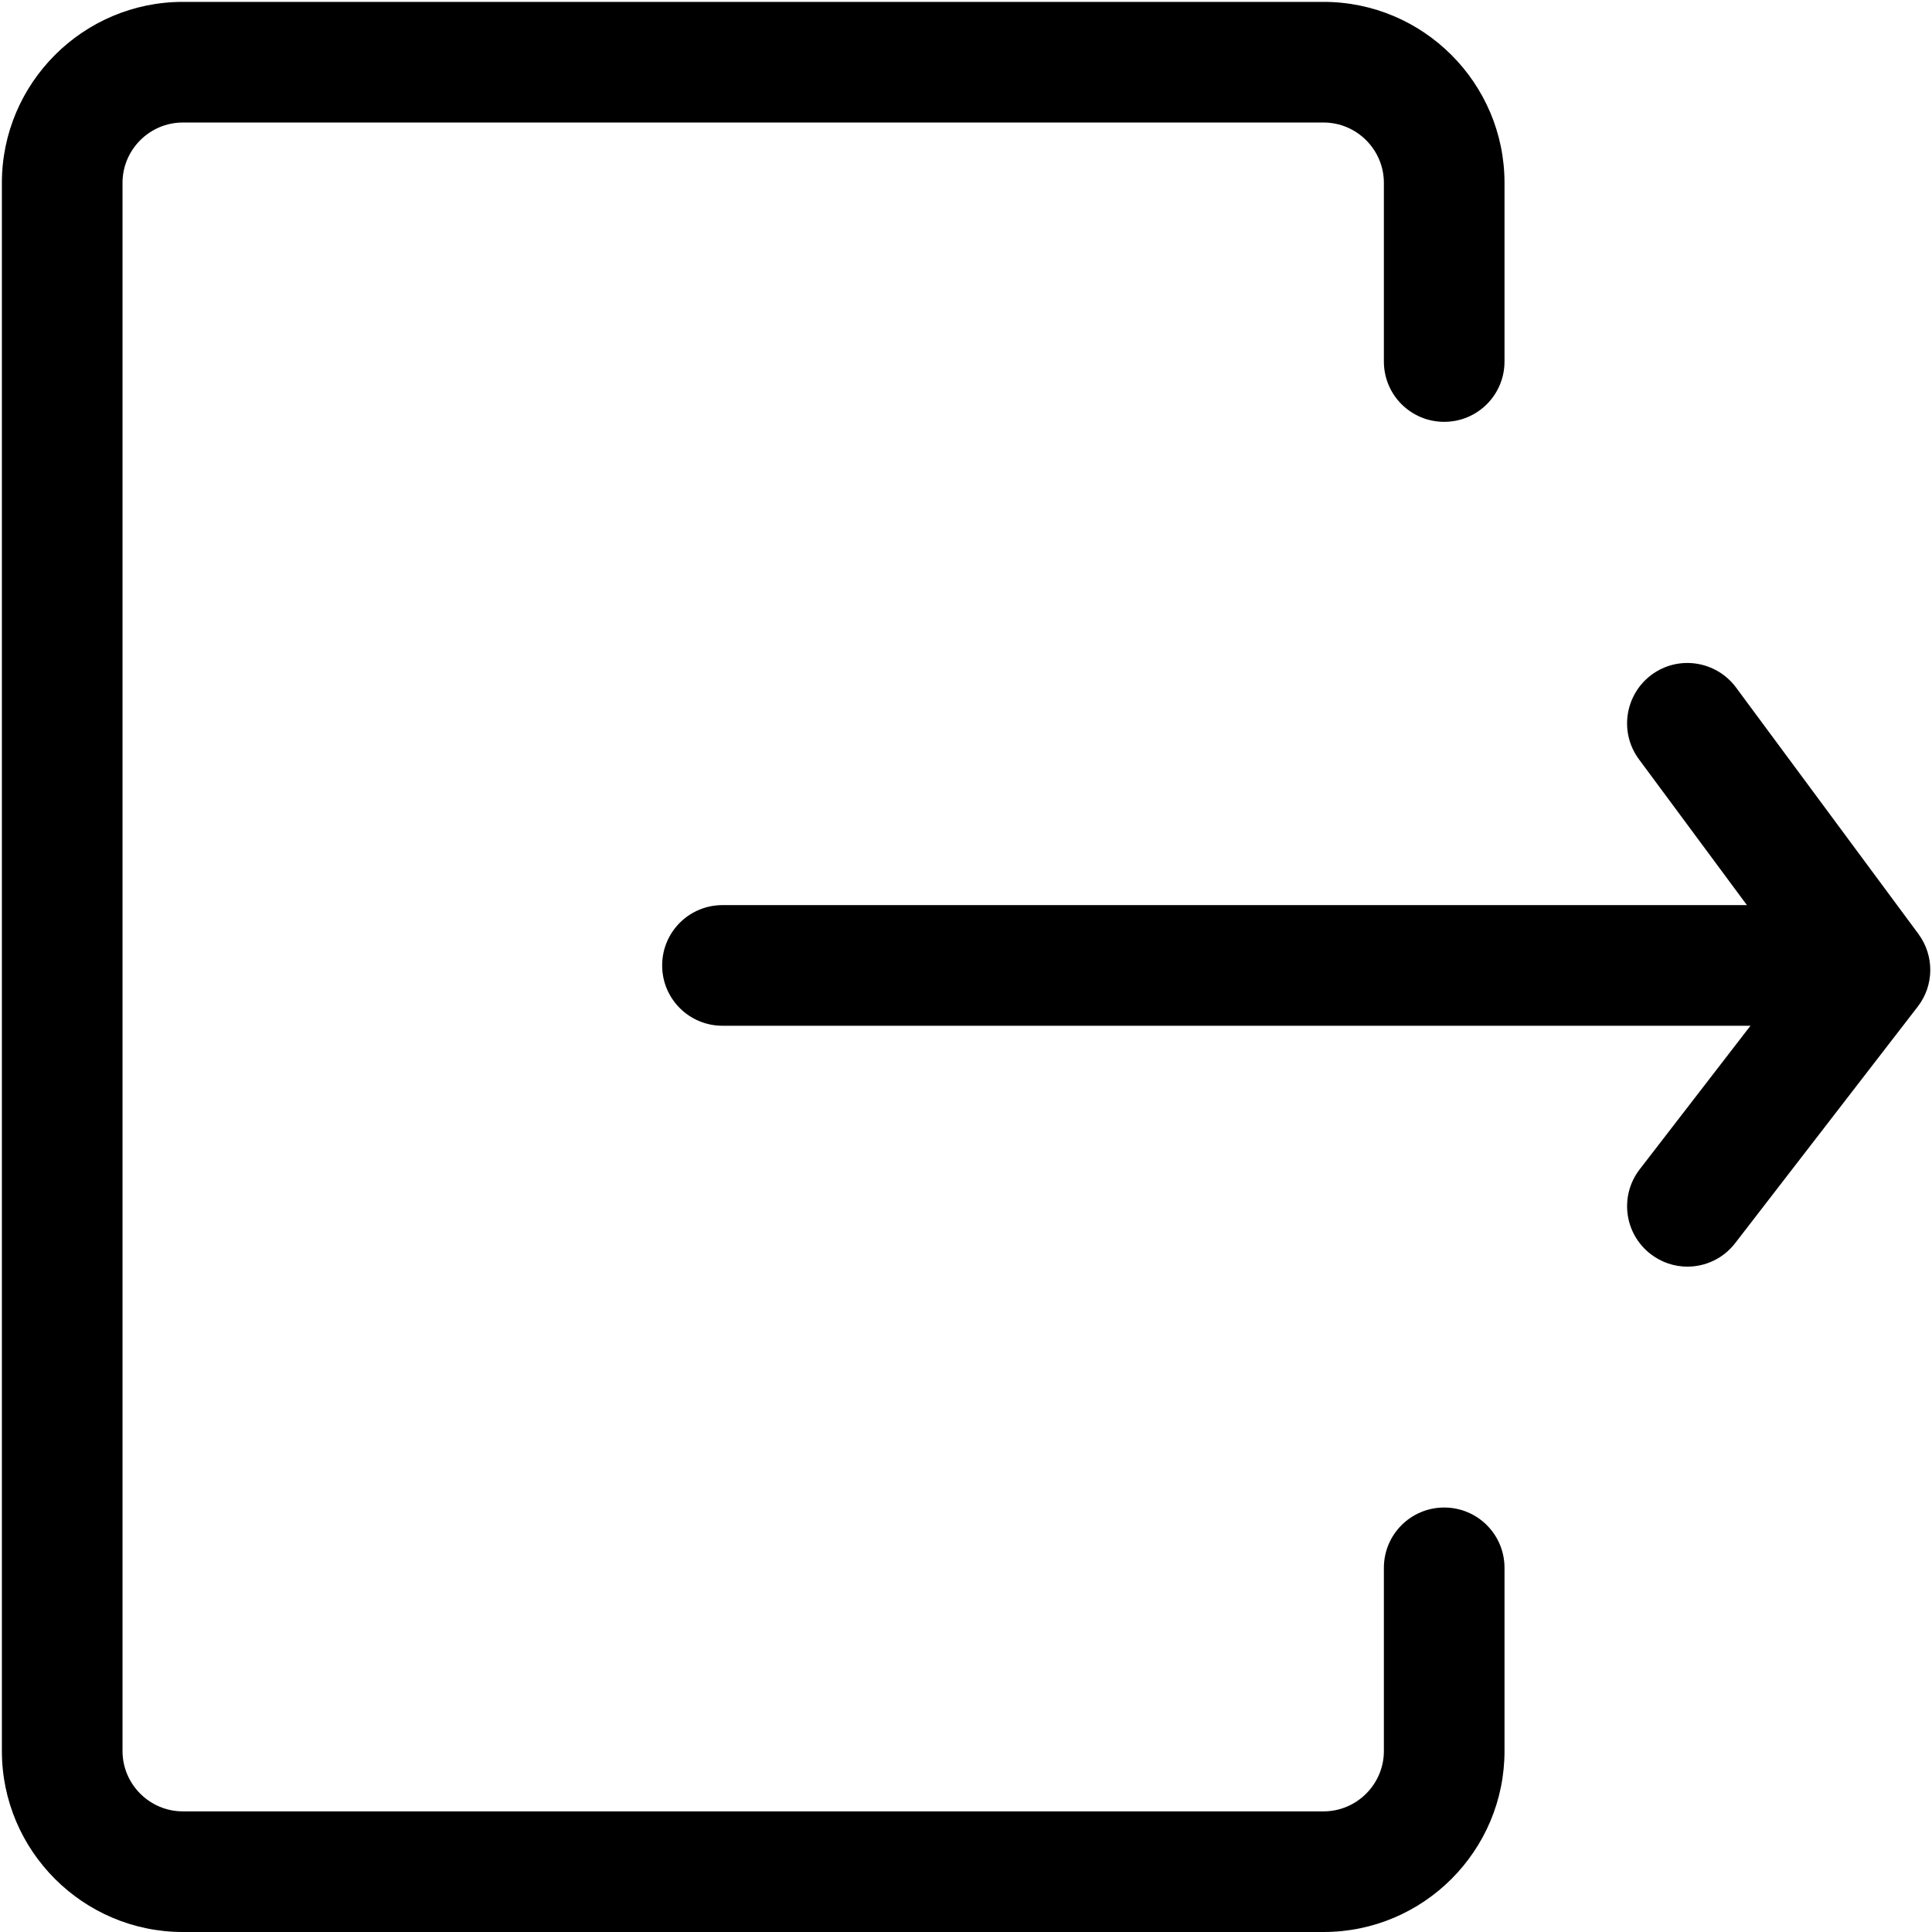
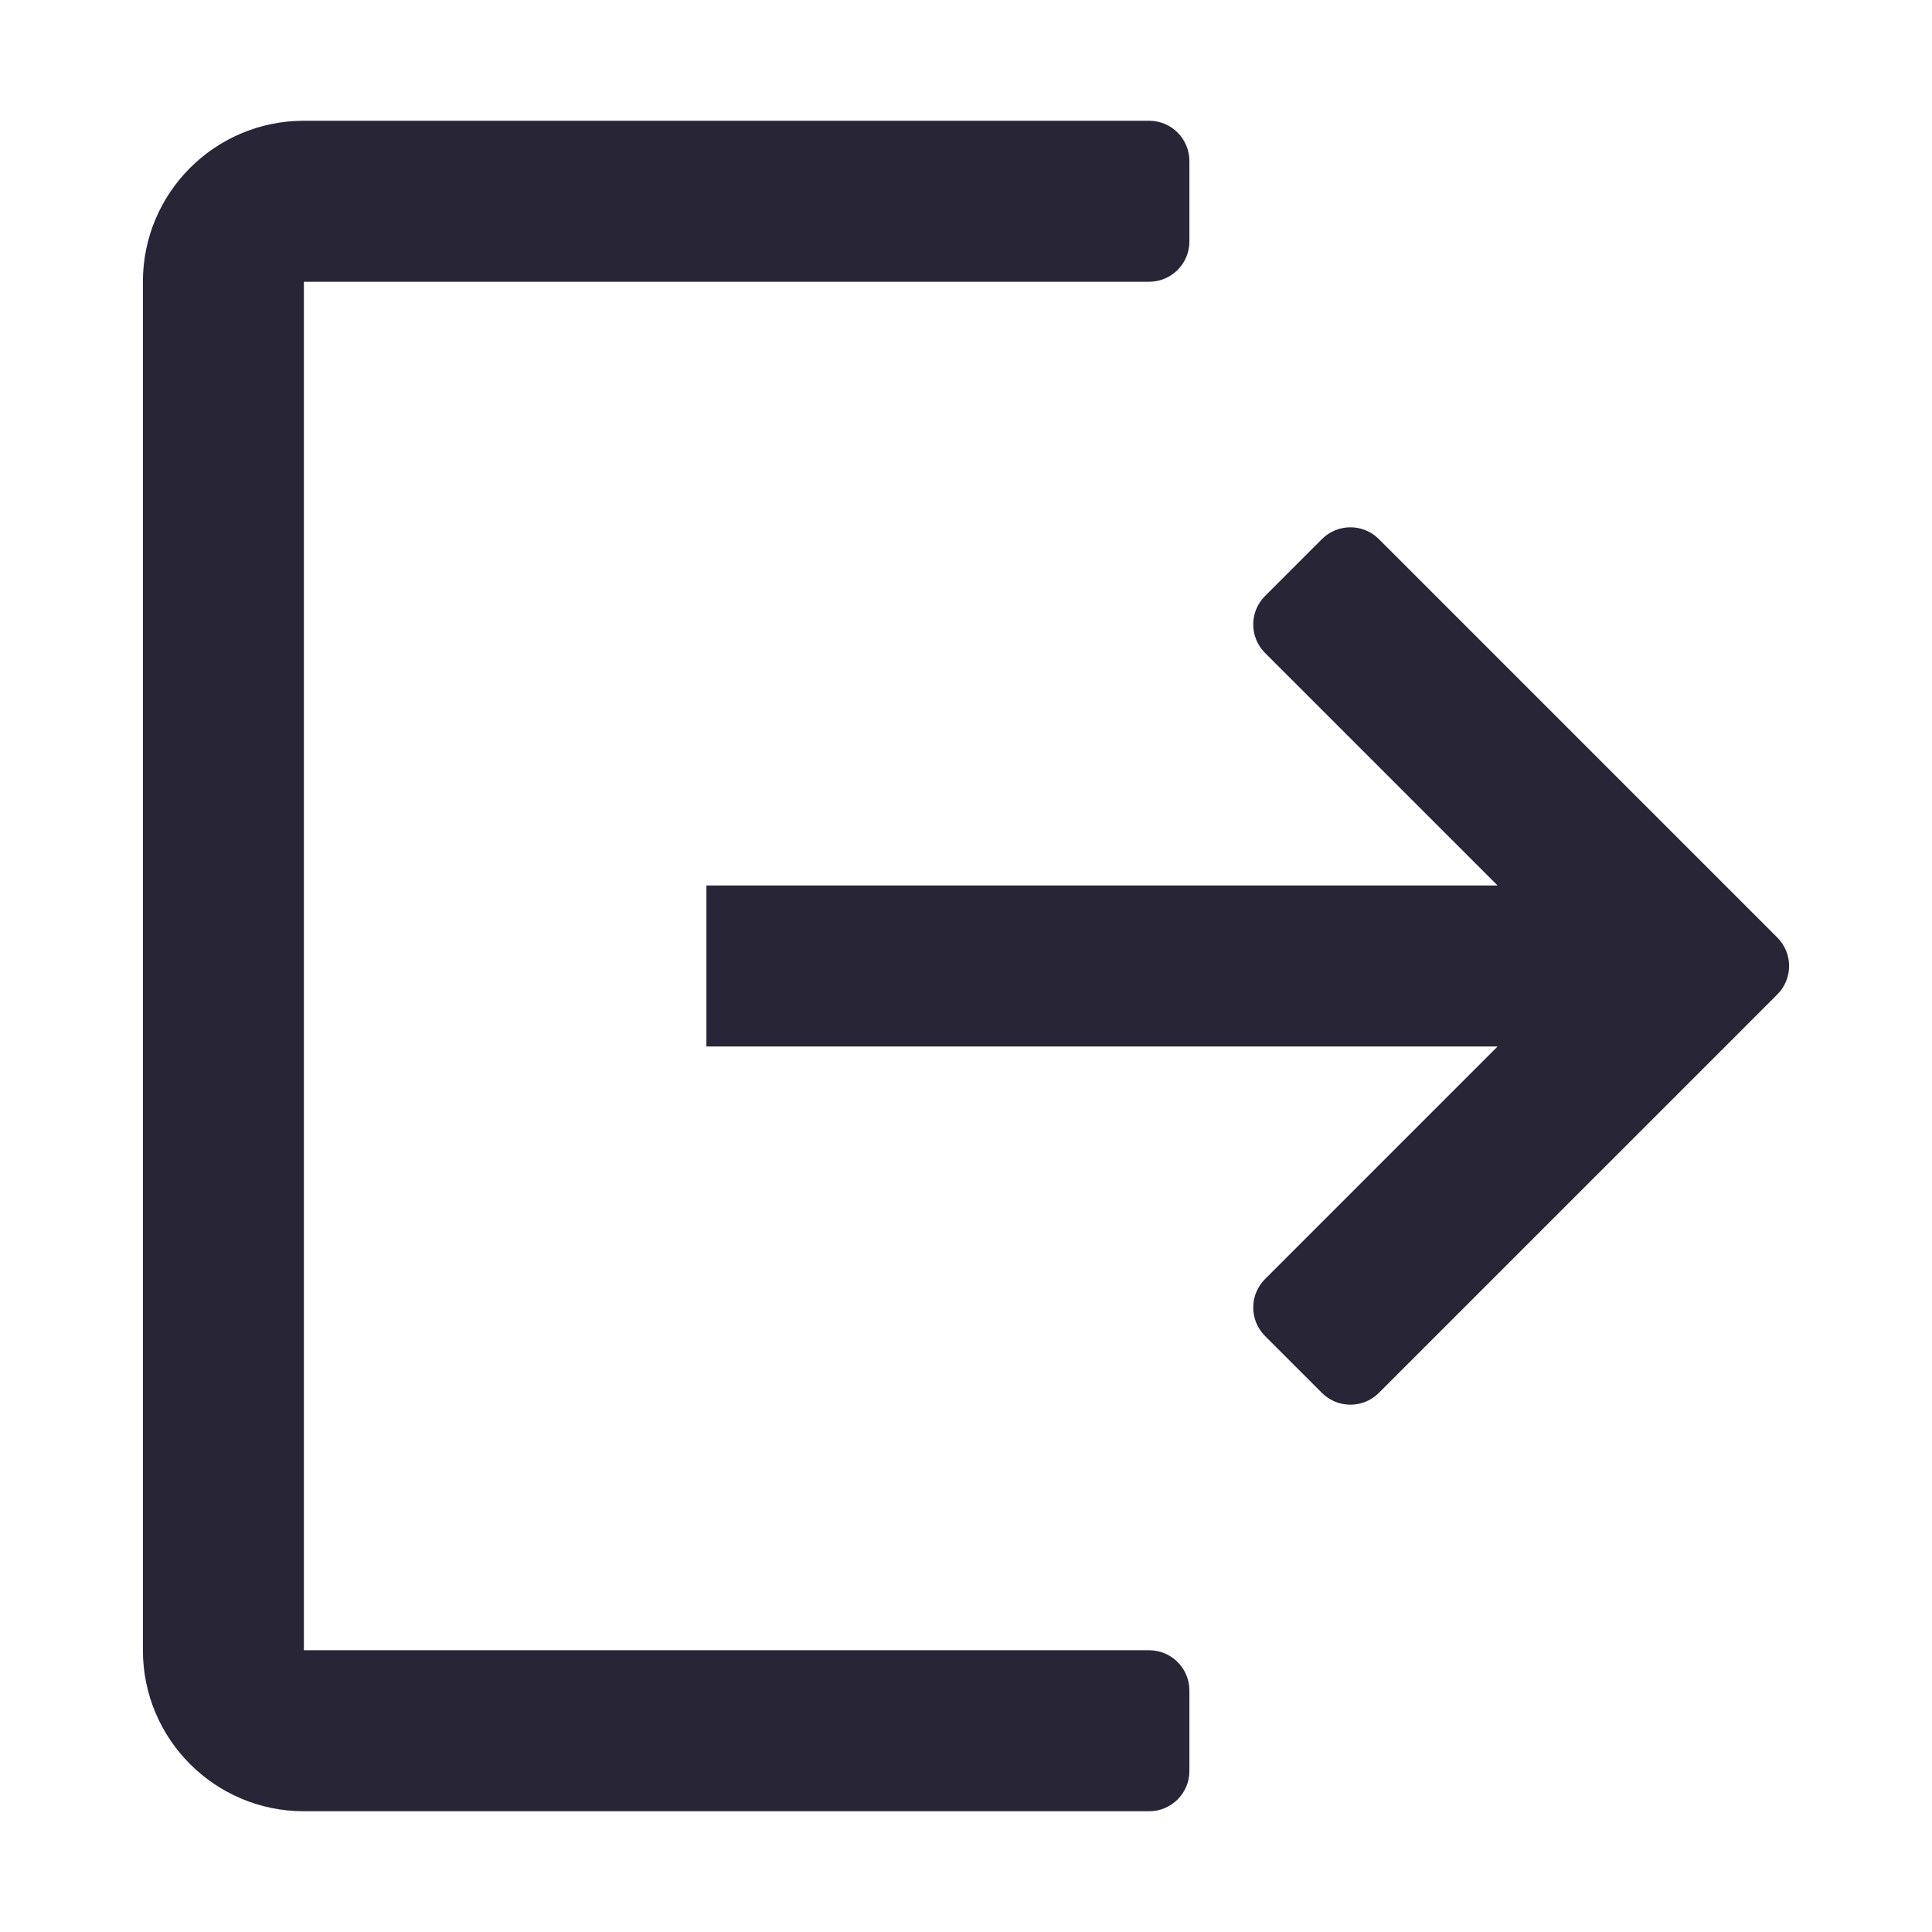
- <svg xmlns="http://www.w3.org/2000/svg" t="1575907428490" class="icon" viewBox="0 0 1024 1024" version="1.1" p-id="2043" width="200" height="200">
+ <svg xmlns="http://www.w3.org/2000/svg" t="1575979930073" class="icon" viewBox="0 0 1024 1024" version="1.1" p-id="7759" width="200" height="200">
  <defs>
    <style type="text/css" />
  </defs>
-   <path d="M701.515 1024H96.905c-52.848 0-95.906-43.058-95.906-95.906V96.905C0.999 44.057 44.057 0.999 96.905 0.999h604.61c52.848 0 95.906 43.058 95.906 95.906v94.708c0 17.683-14.286 31.969-31.969 31.969s-31.969-14.286-31.969-31.969V96.905c0-17.583-14.386-31.969-31.969-31.969H96.905c-17.583 0-31.969 14.386-31.969 31.969v831.188c0 17.583 14.386 31.969 31.969 31.969h604.61c17.583 0 31.969-14.386 31.969-31.969v-97.105c0-17.683 14.286-31.969 31.969-31.969s31.969 14.286 31.969 31.969V928.094c0 52.848-42.958 95.906-95.906 95.906z" p-id="2044" />
-   <path d="M988.035 543.669H382.926c-17.683 0-31.969-14.286-31.969-31.969s14.286-31.969 31.969-31.969H988.035c17.683 0 31.969 14.286 31.969 31.969s-14.286 31.969-31.969 31.969z" p-id="2045" />
-   <path d="M894.327 671.344c-6.793 0-13.687-2.198-19.481-6.693-13.986-10.789-16.584-30.87-5.794-44.856l81.92-106.196-82.32-111.191c-10.49-14.186-7.493-34.167 6.693-44.756 14.186-10.49 34.167-7.493 44.756 6.693l96.706 130.672c8.492 11.489 8.392 27.273-0.4 38.562l-96.706 125.278c-6.294 8.192-15.785 12.488-25.375 12.488z" p-id="2046" />
+   <path d="M942.013 496.916l-30.17-30.173h-0.001l-181.019-181.02c-8.33-8.328-21.838-8.328-30.169 0l-30.169 30.172c-8.331 8.327-8.331 21.837 0 30.166l30.169 30.172 0.006 0.005 93.093 93.094H374.406v85.333h419.348l-93.091 93.094-0.006 0.005-30.17 30.172c-8.33 8.328-8.33 21.833 0 30.166l30.17 30.167c8.33 8.333 21.838 8.333 30.169 0l30.169-30.167 0.005-0.005 150.84-150.836 0.005-0.005 30.17-30.173c8.328-8.328 8.328-21.839-0.002-30.167zM609.072 874.667h-448V149.332h448c11.783 0 21.334-9.552 21.334-21.333V85.334c0-11.781-9.551-21.333-21.334-21.333l-448-0.001c-47.127 0-85.333 38.209-85.333 85.334v725.332c0 47.126 38.206 85.334 85.333 85.334h448c11.783 0 21.334-9.552 21.334-21.333V896c0-11.781-9.551-21.333-21.334-21.333z" fill="#272536" p-id="7760" />
</svg>
